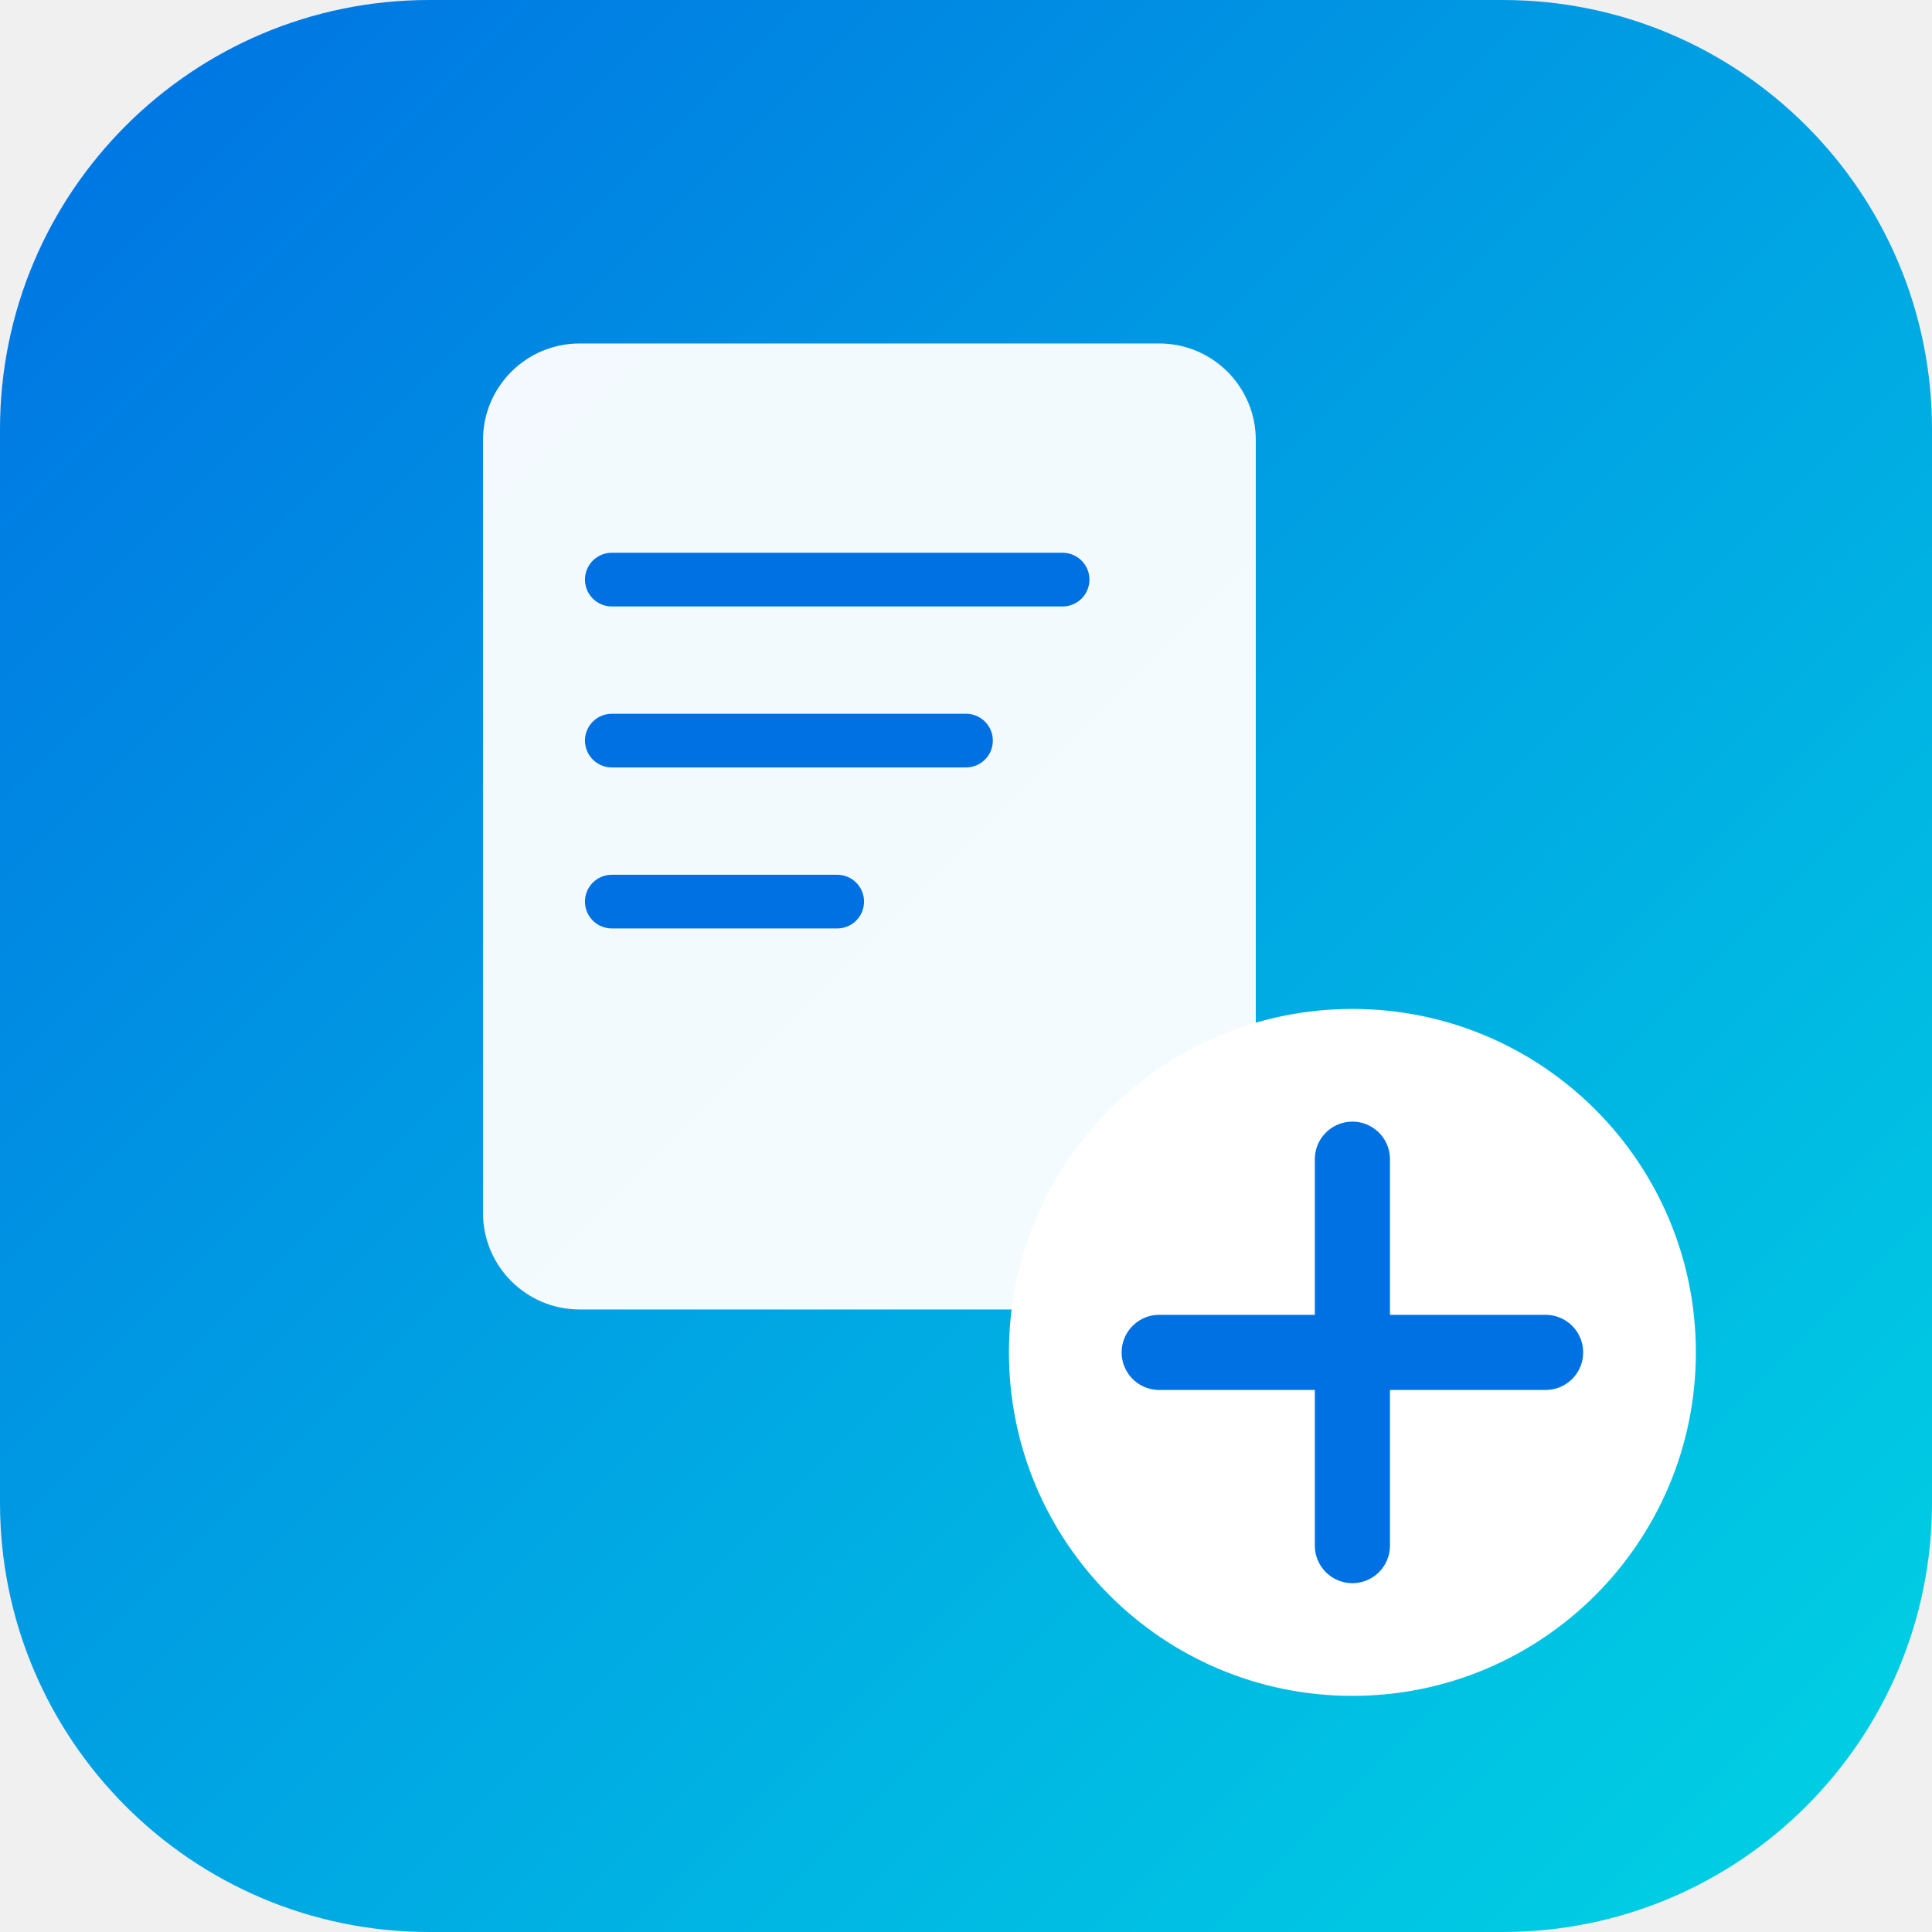
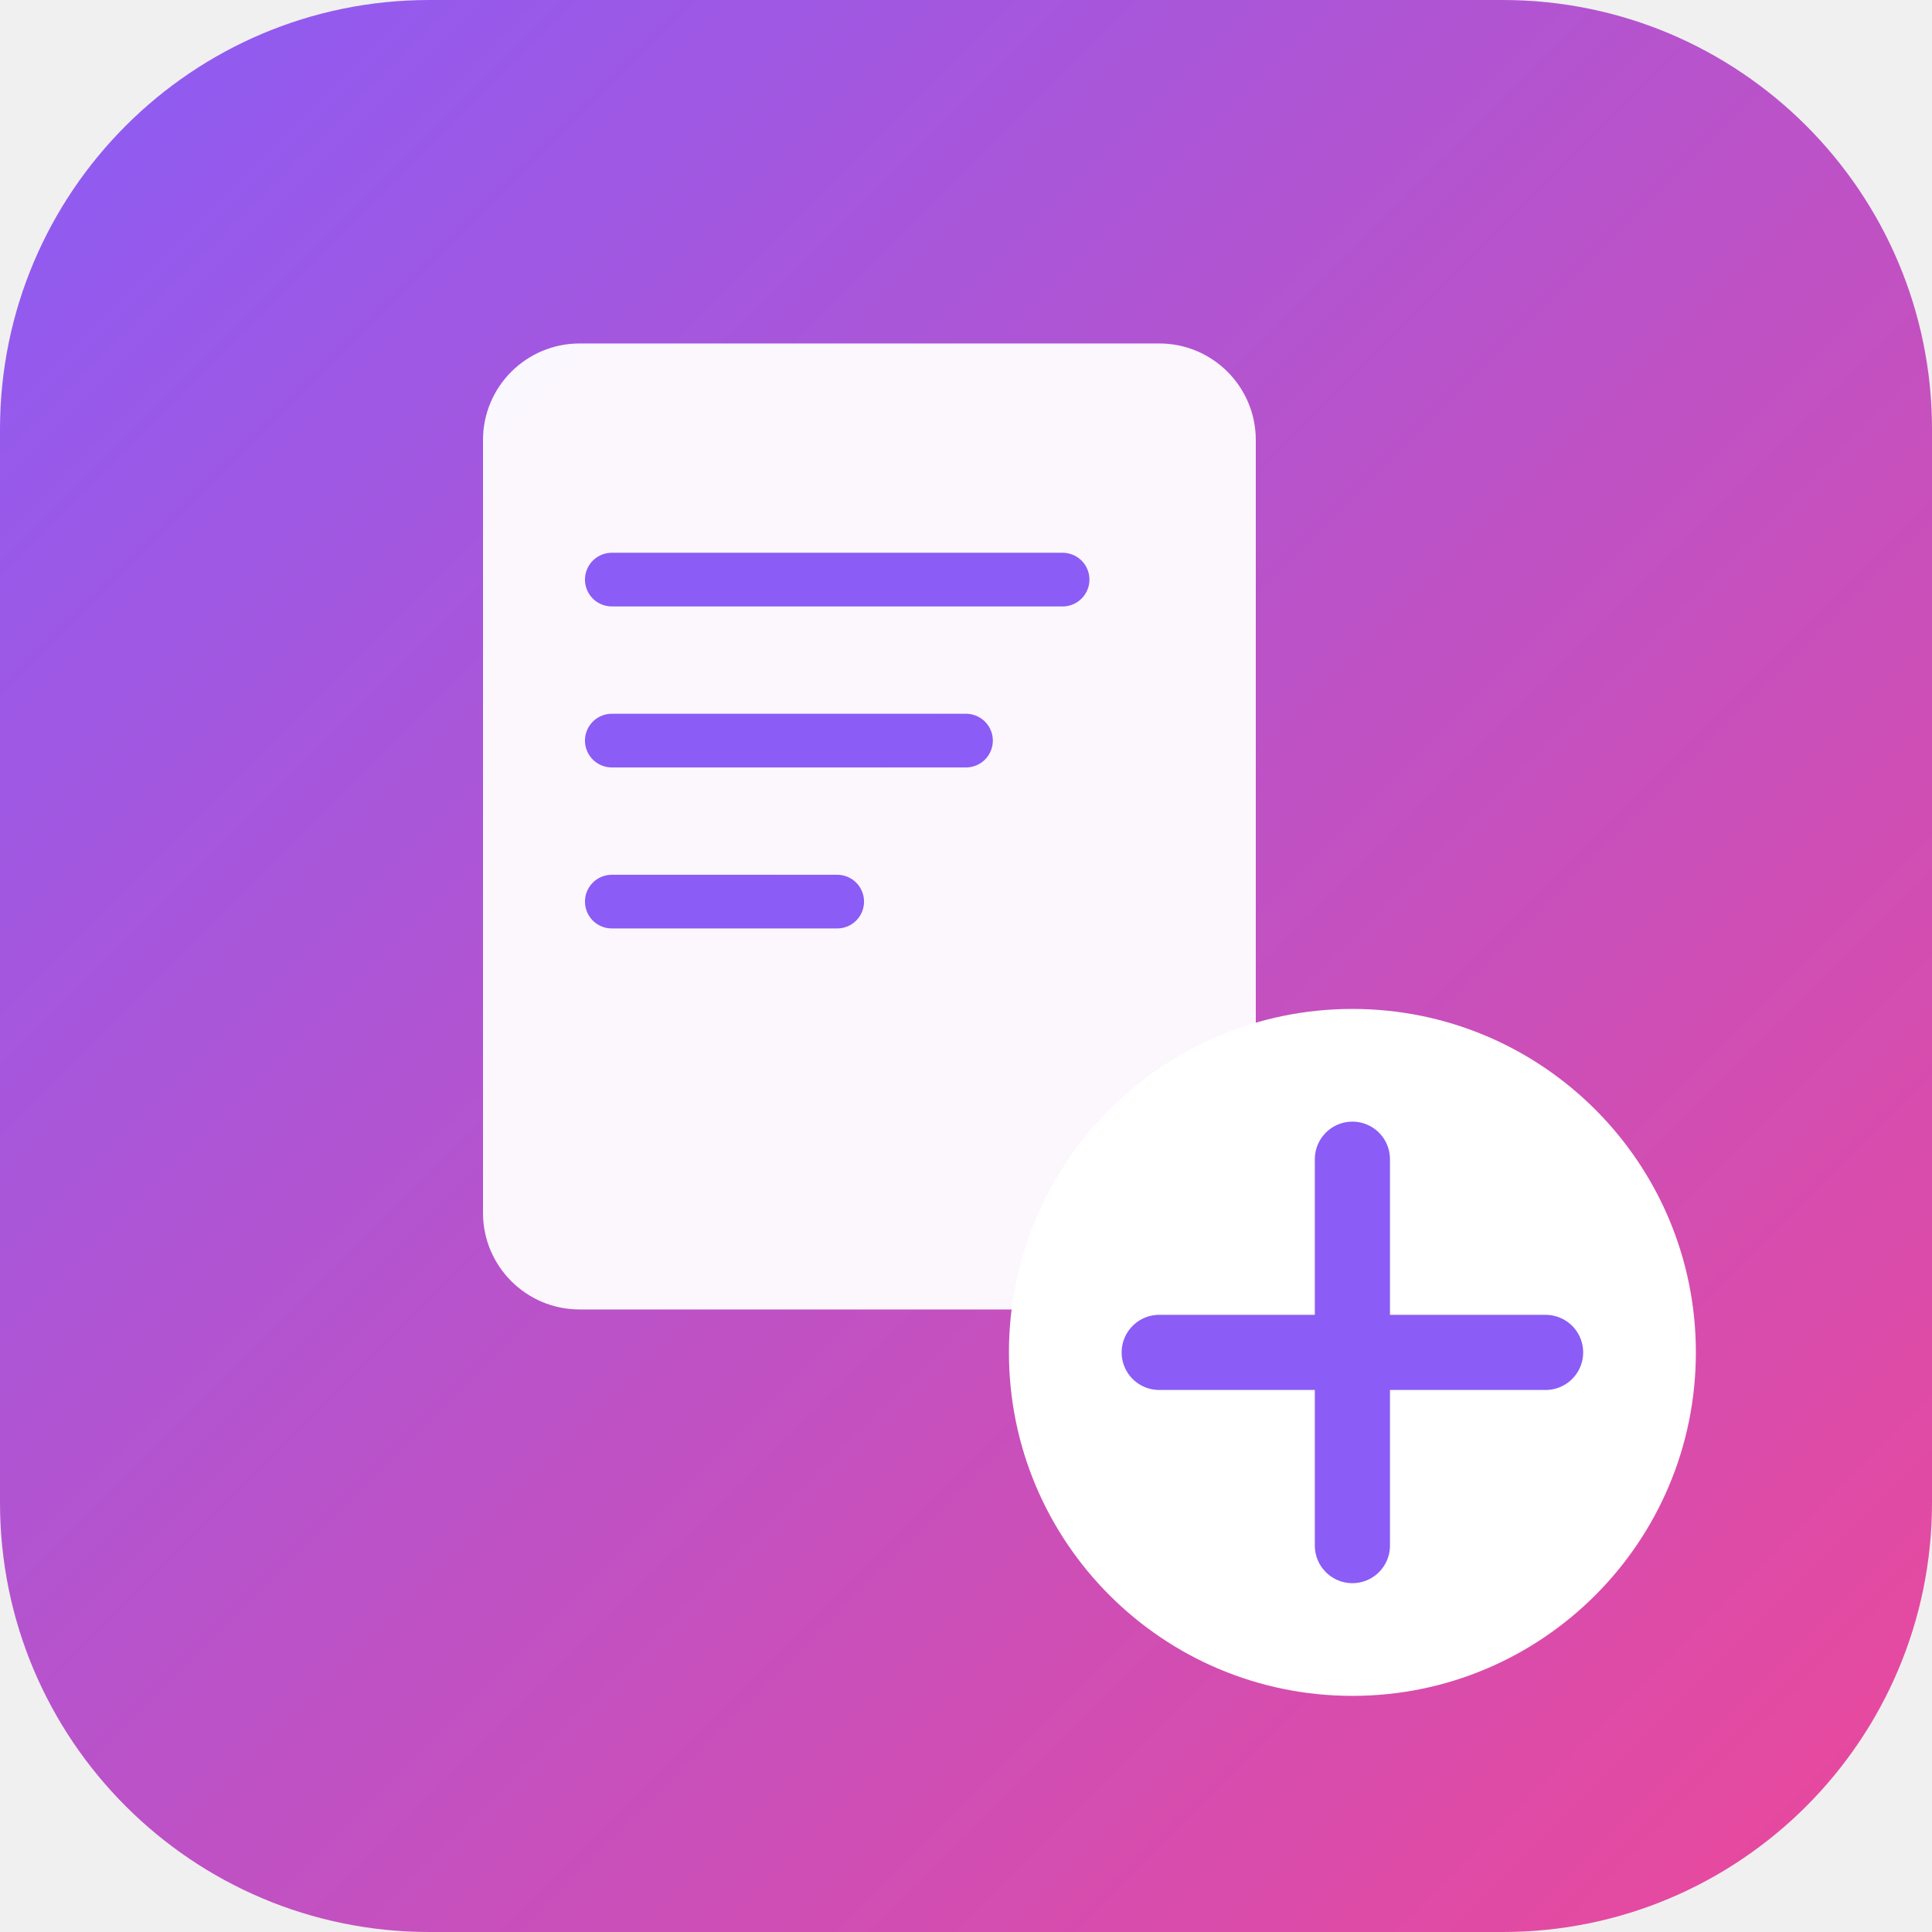
<svg xmlns="http://www.w3.org/2000/svg" width="180" height="180" viewBox="0 0 180 180" fill="none">
  <defs>
    <linearGradient id="touch-gradient" x1="0" y1="0" x2="180" y2="180" gradientUnits="userSpaceOnUse">
-       <stop offset="0%" stop-color="#0071E3" />
-       <stop offset="100%" stop-color="#00D4E3" />
+       <stop offset="0%" stop-color="#8B5CF6" />
+       <stop offset="100%" stop-color="#EC4899" />
    </linearGradient>
  </defs>
  <rect width="180" height="180" rx="40" fill="url(#touch-gradient)" />
  <rect x="45" y="32" width="72" height="90" rx="9" fill="white" fill-opacity="0.95" />
-   <path d="M57 54H99" stroke="#0071E3" stroke-width="5" stroke-linecap="round" />
-   <path d="M57 69H90" stroke="#0071E3" stroke-width="5" stroke-linecap="round" />
-   <path d="M57 84H78" stroke="#0071E3" stroke-width="5" stroke-linecap="round" />
+   <path d="M57 54H99" stroke="#8B5CF6" stroke-width="5" stroke-linecap="round" />
+   <path d="M57 69H90" stroke="#8B5CF6" stroke-width="5" stroke-linecap="round" />
+   <path d="M57 84H78" stroke="#8B5CF6" stroke-width="5" stroke-linecap="round" />
  <circle cx="126" cy="126" r="32" fill="white" />
-   <path d="M126 108V144" stroke="#0071E3" stroke-width="7" stroke-linecap="round" />
-   <path d="M108 126H144" stroke="#0071E3" stroke-width="7" stroke-linecap="round" />
+   <path d="M126 108V144" stroke="#8B5CF6" stroke-width="7" stroke-linecap="round" />
+   <path d="M108 126H144" stroke="#8B5CF6" stroke-width="7" stroke-linecap="round" />
</svg>
